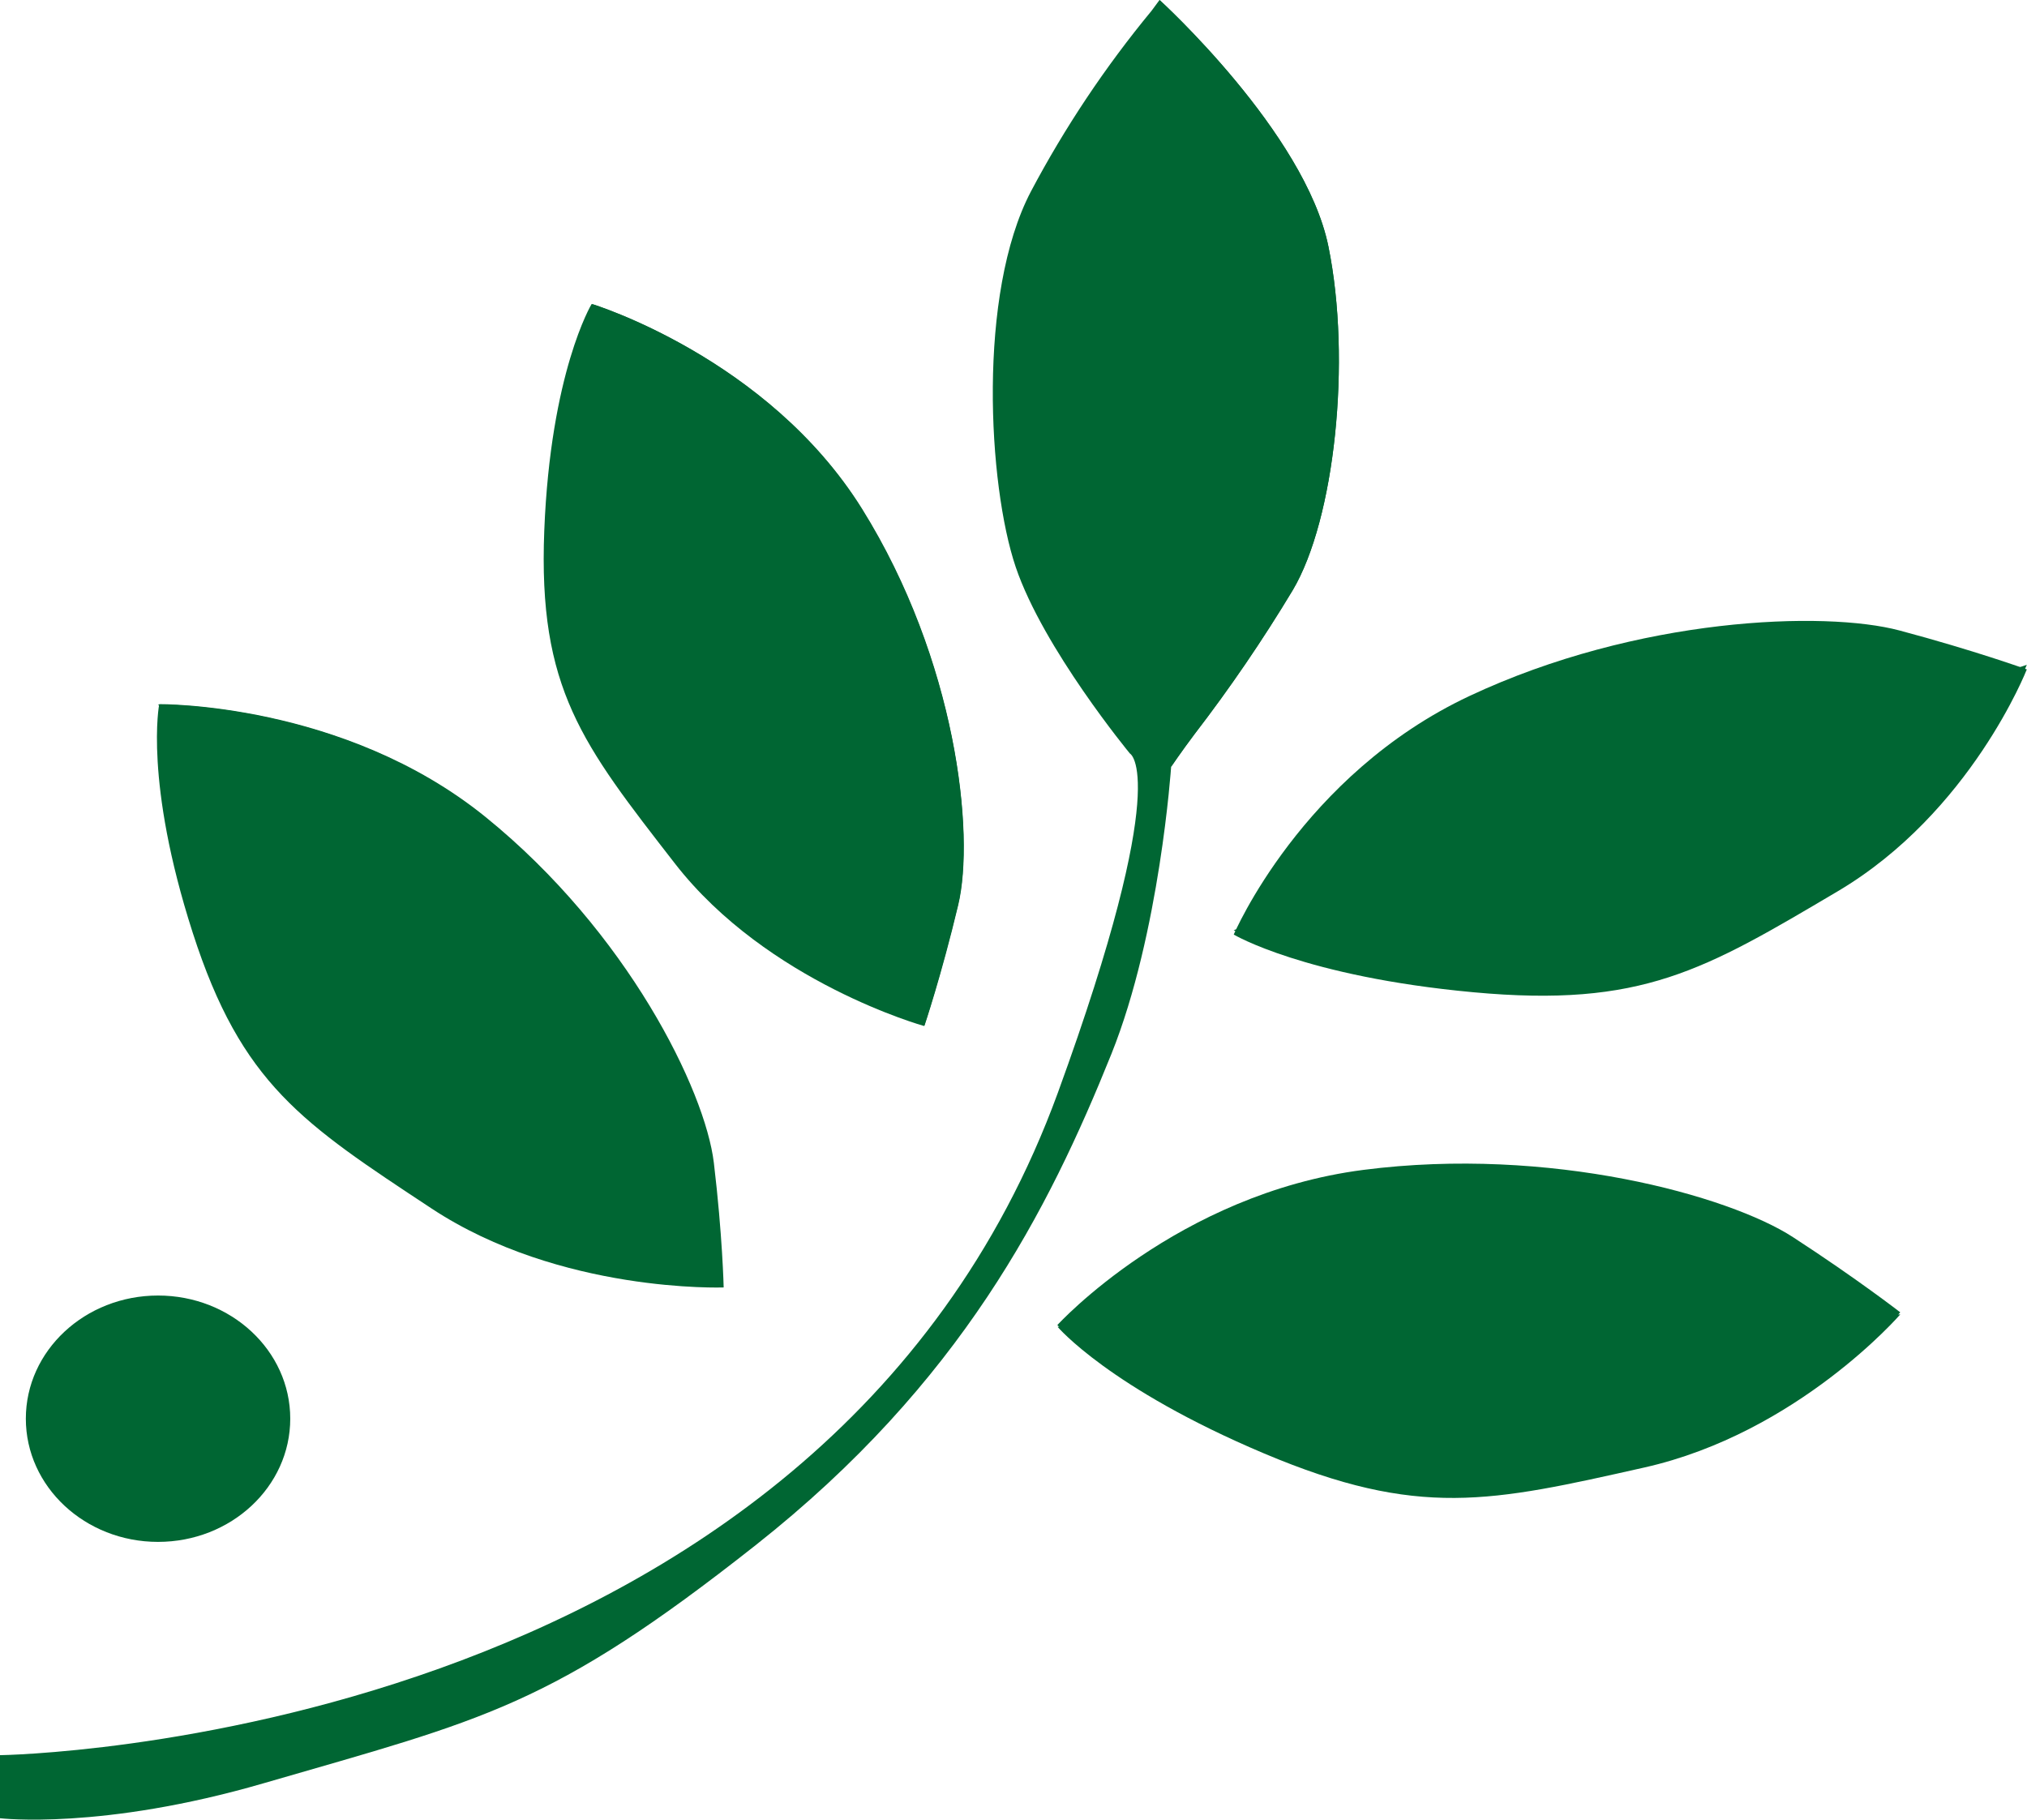
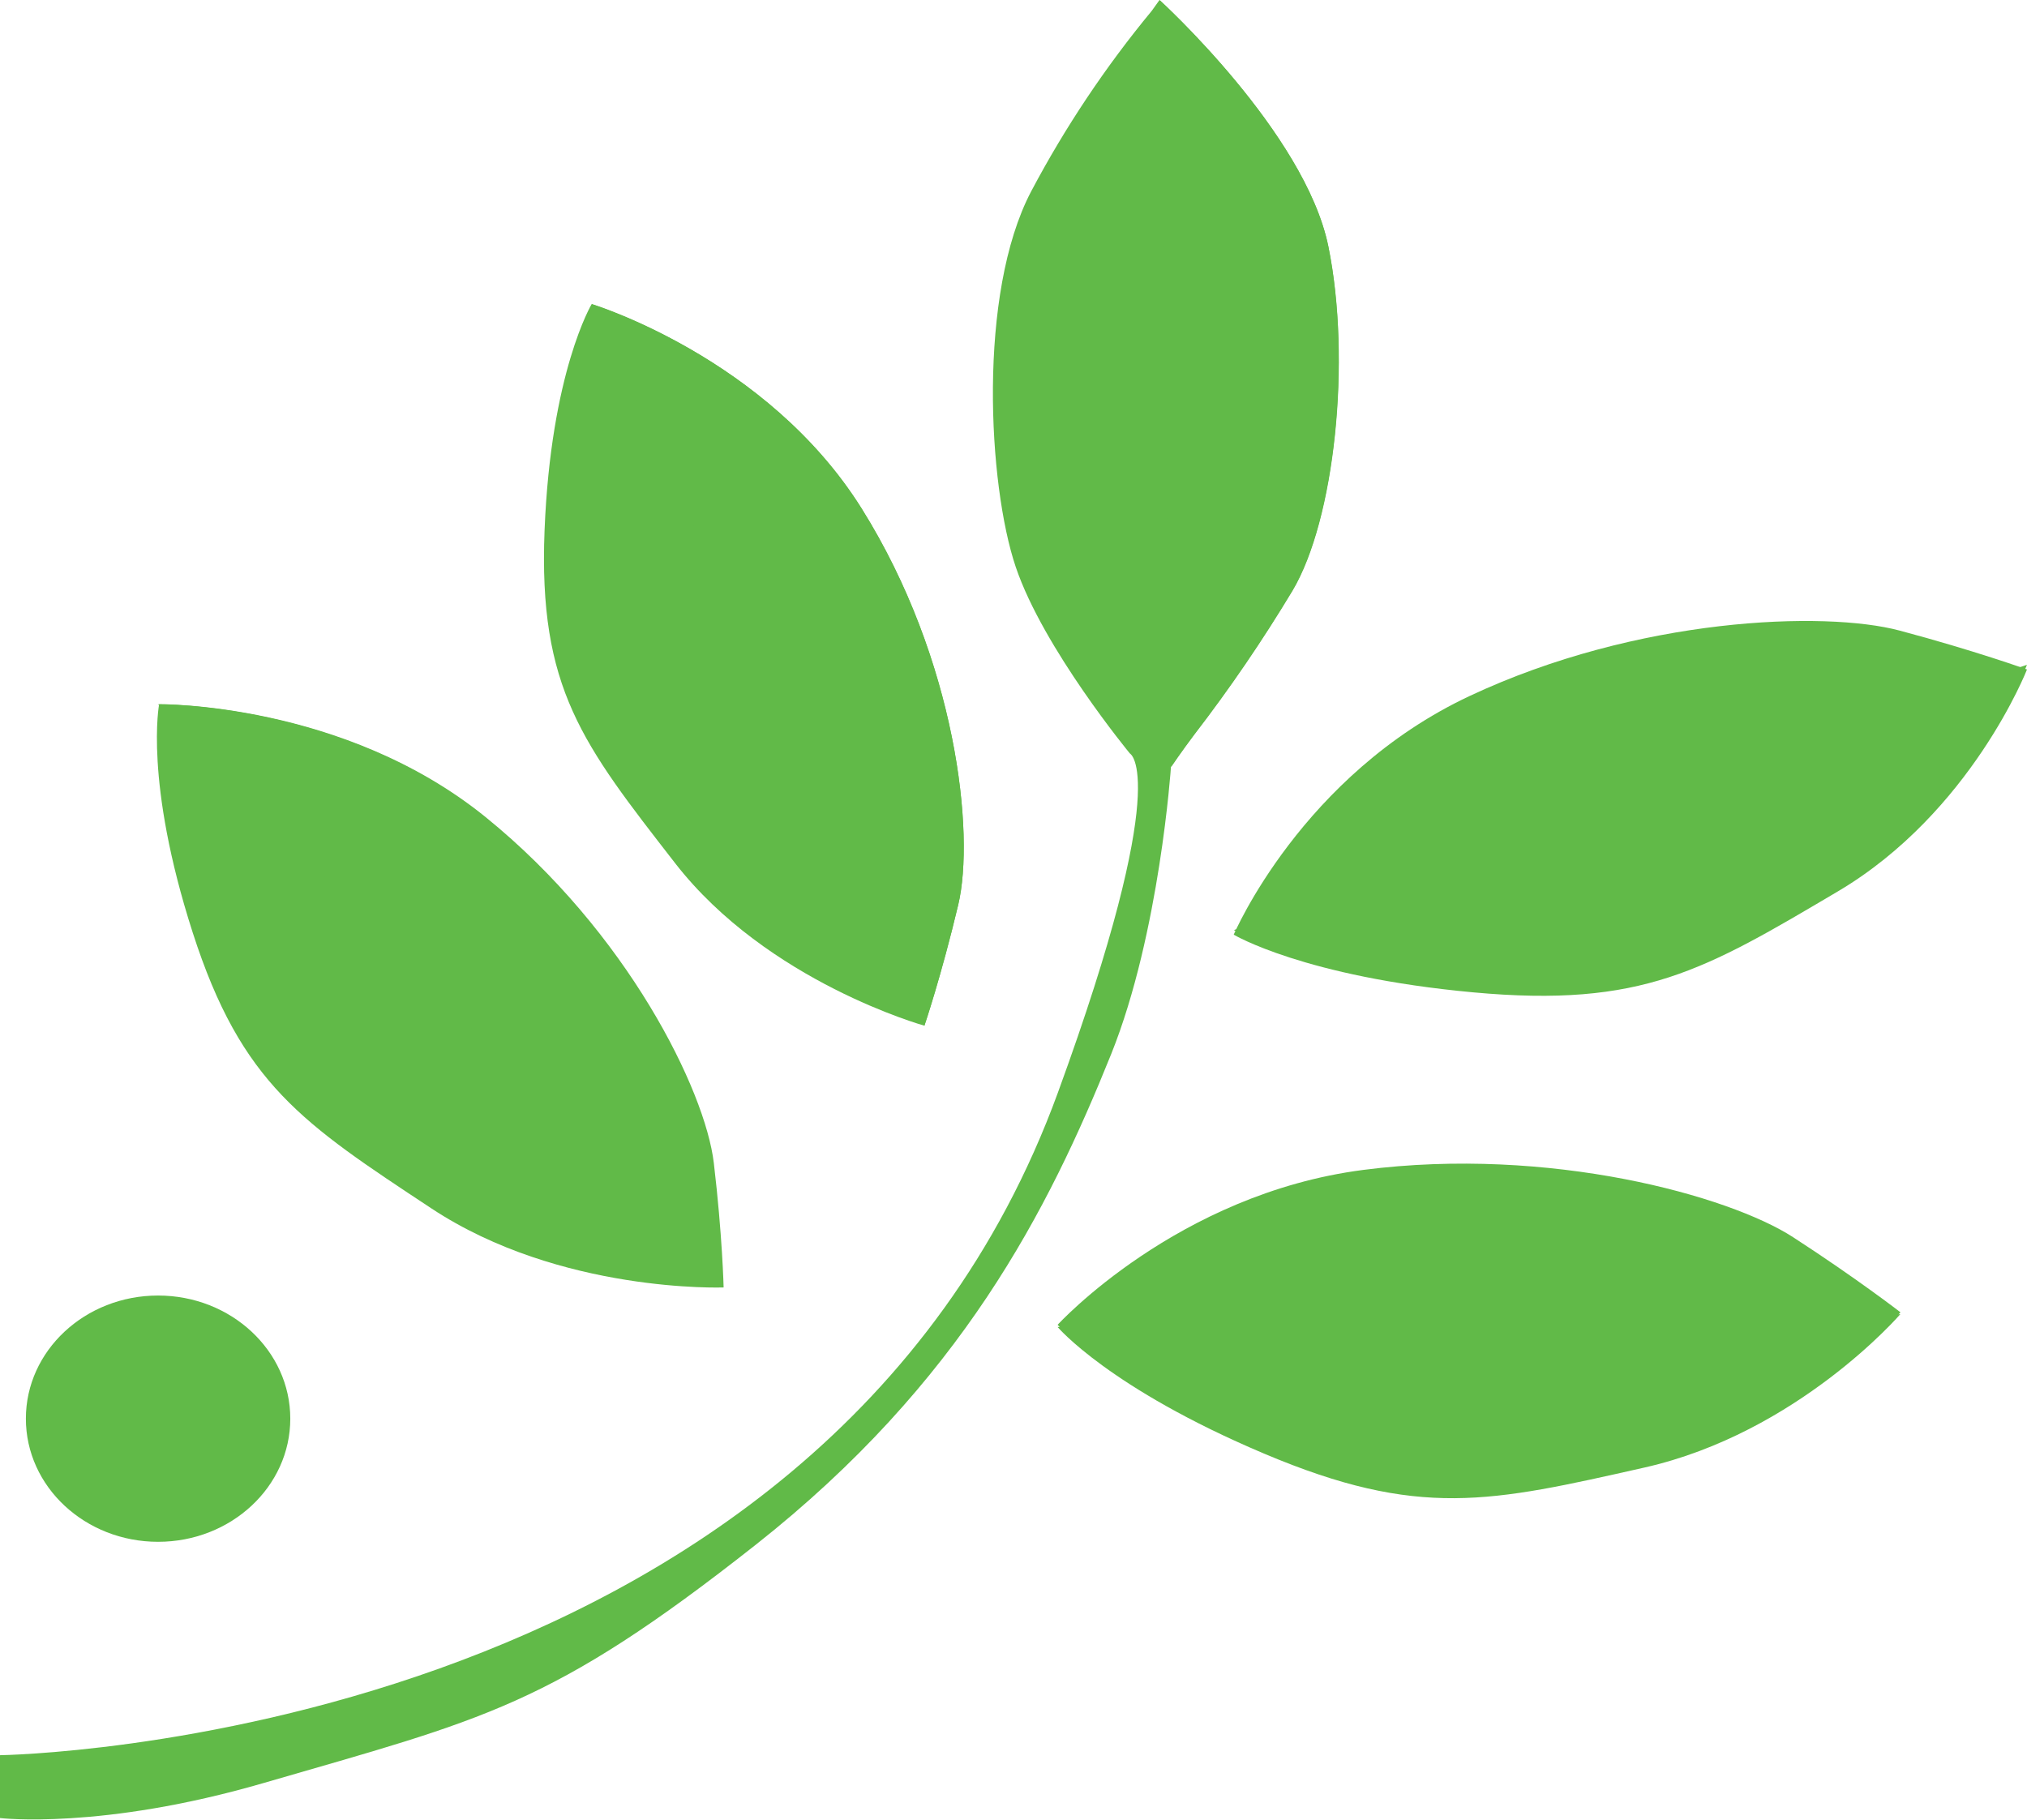
- <svg xmlns="http://www.w3.org/2000/svg" id="Layer_5" data-name="Layer 5" viewBox="0 0 316.15 283.85">
+ <svg xmlns="http://www.w3.org/2000/svg" id="Layer_7" data-name="Layer 7" viewBox="0 0 396.34 355.84">
  <defs>
-     <style>.cls-1{fill:#063;}</style>
+     <style>.cls-1{fill:#61ba48;}</style>
  </defs>
-   <path class="cls-1" d="M62.88,308.73v-9.84s127.89-1.64,165-103.35c18-49.42,11.23-52.9,11.23-52.9s-13.5-16.36-17.81-29.09-6-42.61,2.37-58.58a167,167,0,0,1,18.82-28.19l1.24-1.68s22.71,20.66,26.34,38.44,1,42.59-5.58,53.64a240.09,240.09,0,0,1-15.32,22.47c-1.95,2.59-3.63,5.06-3.63,5.06s-1.74,25.93-9.32,44.81c-9.77,24.29-23.42,51.3-55.48,76.61S138.39,293.29,104,303.27c-25.25,7.35-41.1,5.46-41.1,5.46" transform="translate(-62.88 -25.1)" />
-   <path class="cls-1" d="M255.3,170.9s10.59-24.94,36.79-37.24,55.36-13.33,67.06-10.21S379,129.52,379,129.52s-8.72,22.33-29.52,34.63S319,182.32,292.65,179.88s-37.35-9-37.35-9" transform="translate(-62.88 -25.1)" />
-   <path class="cls-1" d="M227.83,231.76s18.65-20.43,47.71-24.17,57,4,67,10.5,16.72,11.72,16.72,11.72-16,18.5-40,23.89-35.13,8-59.27-2.19-32.22-19.75-32.22-19.75" transform="translate(-62.88 -25.1)" />
-   <path class="cls-1" d="M155.17,72.52s27.36,8.32,42.12,32,17.67,50.66,15,61.76-5.27,18.87-5.27,18.87-24.46-6.78-38.89-25.37-21.34-27.23-20.36-51.92,7.36-35.29,7.36-35.29" transform="translate(-62.88 -25.1)" />
-   <path class="cls-1" d="M87.71,134.94s28.77-.33,50.91,17.61,34.25,42.65,35.6,53.94,1.53,19.44,1.53,19.44-25.48.94-45.58-12.33-29.62-19.37-37.23-43-5.23-35.62-5.23-35.62" transform="translate(-62.88 -25.1)" />
-   <path class="cls-1" d="M87.53,227.19c-11.38,0-20.62,8.6-20.62,19.21s9.24,19.22,20.62,19.22,20.62-8.6,20.62-19.22-9.24-19.21-20.62-19.21" transform="translate(-62.88 -25.1)" />
-   <path class="cls-1" d="M379,128.8s-8.72,22.33-29.54,34.63S319,181.62,292.64,179.2s-37.34-9-37.34-9Z" transform="translate(-62.88 -25.1)" />
-   <path class="cls-1" d="M359.27,230.13s-16,18.51-39.94,23.89-35.14,8-59.28-2.19-32.22-19.76-32.22-19.76Z" transform="translate(-62.88 -25.1)" />
-   <path class="cls-1" d="M207.07,185.1s2.64-7.8,5.27-18.84-.28-38.18-15-61.79-42.12-31.95-42.12-31.95Z" transform="translate(-62.88 -25.1)" />
-   <path class="cls-1" d="M175.58,225.93s-.19-8.17-1.52-19.43-13.47-36-35.61-53.95S87.53,135,87.53,135Z" transform="translate(-62.88 -25.1)" />
-   <path class="cls-1" d="M245.54,144.71s1.67-2.47,3.62-5.06a236.85,236.85,0,0,0,15.34-22.47c6.55-11,9.19-35.84,5.57-53.64S243.74,25.1,243.74,25.1Z" transform="translate(-62.88 -25.1)" />
+   <path class="cls-1" d="M18.71,355.57V343.24S179,341.18,225.56,213.67c22.61-61.95,14.08-66.32,14.08-66.32s-16.92-20.51-22.32-36.47-7.5-53.4,3-73.43a208.44,208.44,0,0,1,23.6-35.34L245.43,0s28.48,25.9,33,48.19,1.21,53.39-7,67.25a299,299,0,0,1-19.21,28.16c-2.44,3.25-4.55,6.35-4.55,6.35s-2.18,32.49-11.68,56.16c-12.25,30.45-29.36,64.31-69.54,96s-53.09,34.05-96.23,46.58c-31.67,9.21-51.54,6.84-51.54,6.84" transform="translate(-18.71)" />
+   <path class="cls-1" d="M259.94,182.78s13.28-31.25,46.12-46.67,69.4-16.71,84.07-12.8,24.92,7.61,24.92,7.61-10.93,28-37,43.41-38.22,22.78-71.3,19.73-46.81-11.28-46.81-11.28" transform="translate(-18.71)" />
+   <path class="cls-1" d="M225.5,259.08s23.39-25.61,59.81-30.3,71.49,5.05,84,13.16,21,14.69,21,14.69-20.07,23.21-50.09,29.95-44,10.08-74.31-2.73-40.39-24.77-40.39-24.77" transform="translate(-18.71)" />
+   <path class="cls-1" d="M134.41,59.45S168.7,69.88,187.22,99.5s22.15,63.51,18.85,77.43-6.61,23.65-6.61,23.65-30.66-8.5-48.75-31.79-26.75-34.14-25.52-65.1,9.22-44.24,9.22-44.24" transform="translate(-18.71)" />
+   <path class="cls-1" d="M49.83,137.71s36.07-.41,63.82,22.07,42.95,53.48,44.63,67.62,1.92,24.37,1.92,24.37-31.94,1.19-57.14-15.46S65.93,212,56.39,182.37s-6.56-44.66-6.56-44.66" transform="translate(-18.71)" />
+   <path class="cls-1" d="M49.62,253.35c-14.27,0-25.85,10.78-25.85,24.08s11.58,24.08,25.85,24.08,25.85-10.78,25.85-24.08-11.59-24.08-25.85-24.08" transform="translate(-18.71)" />
+   <path class="cls-1" d="M415.05,130s-10.93,28-37,43.41-38.19,22.8-71.27,19.76-46.81-11.29-46.81-11.29Z" transform="translate(-18.71)" />
+   <path class="cls-1" d="M390.28,257s-20,23.22-50.08,30-44,10.08-74.31-2.73-40.39-24.77-40.39-24.77Z" transform="translate(-18.71)" />
+   <path class="cls-1" d="M199.46,200.58s3.31-9.76,6.61-23.62-.35-47.86-18.85-77.46-52.8-40-52.8-40Z" transform="translate(-18.71)" />
+   <path class="cls-1" d="M160,251.77s-.23-10.24-1.91-24.35-16.88-45.18-44.64-67.64-63.83-22.05-63.83-22.05Z" transform="translate(-18.71)" />
+   <path class="cls-1" d="M247.7,150s2.1-3.11,4.54-6.34a297,297,0,0,0,19.22-28.17c8.21-13.83,11.53-44.93,7-67.25s-33-48.2-33-48.2Z" transform="translate(-18.71)" />
</svg>
